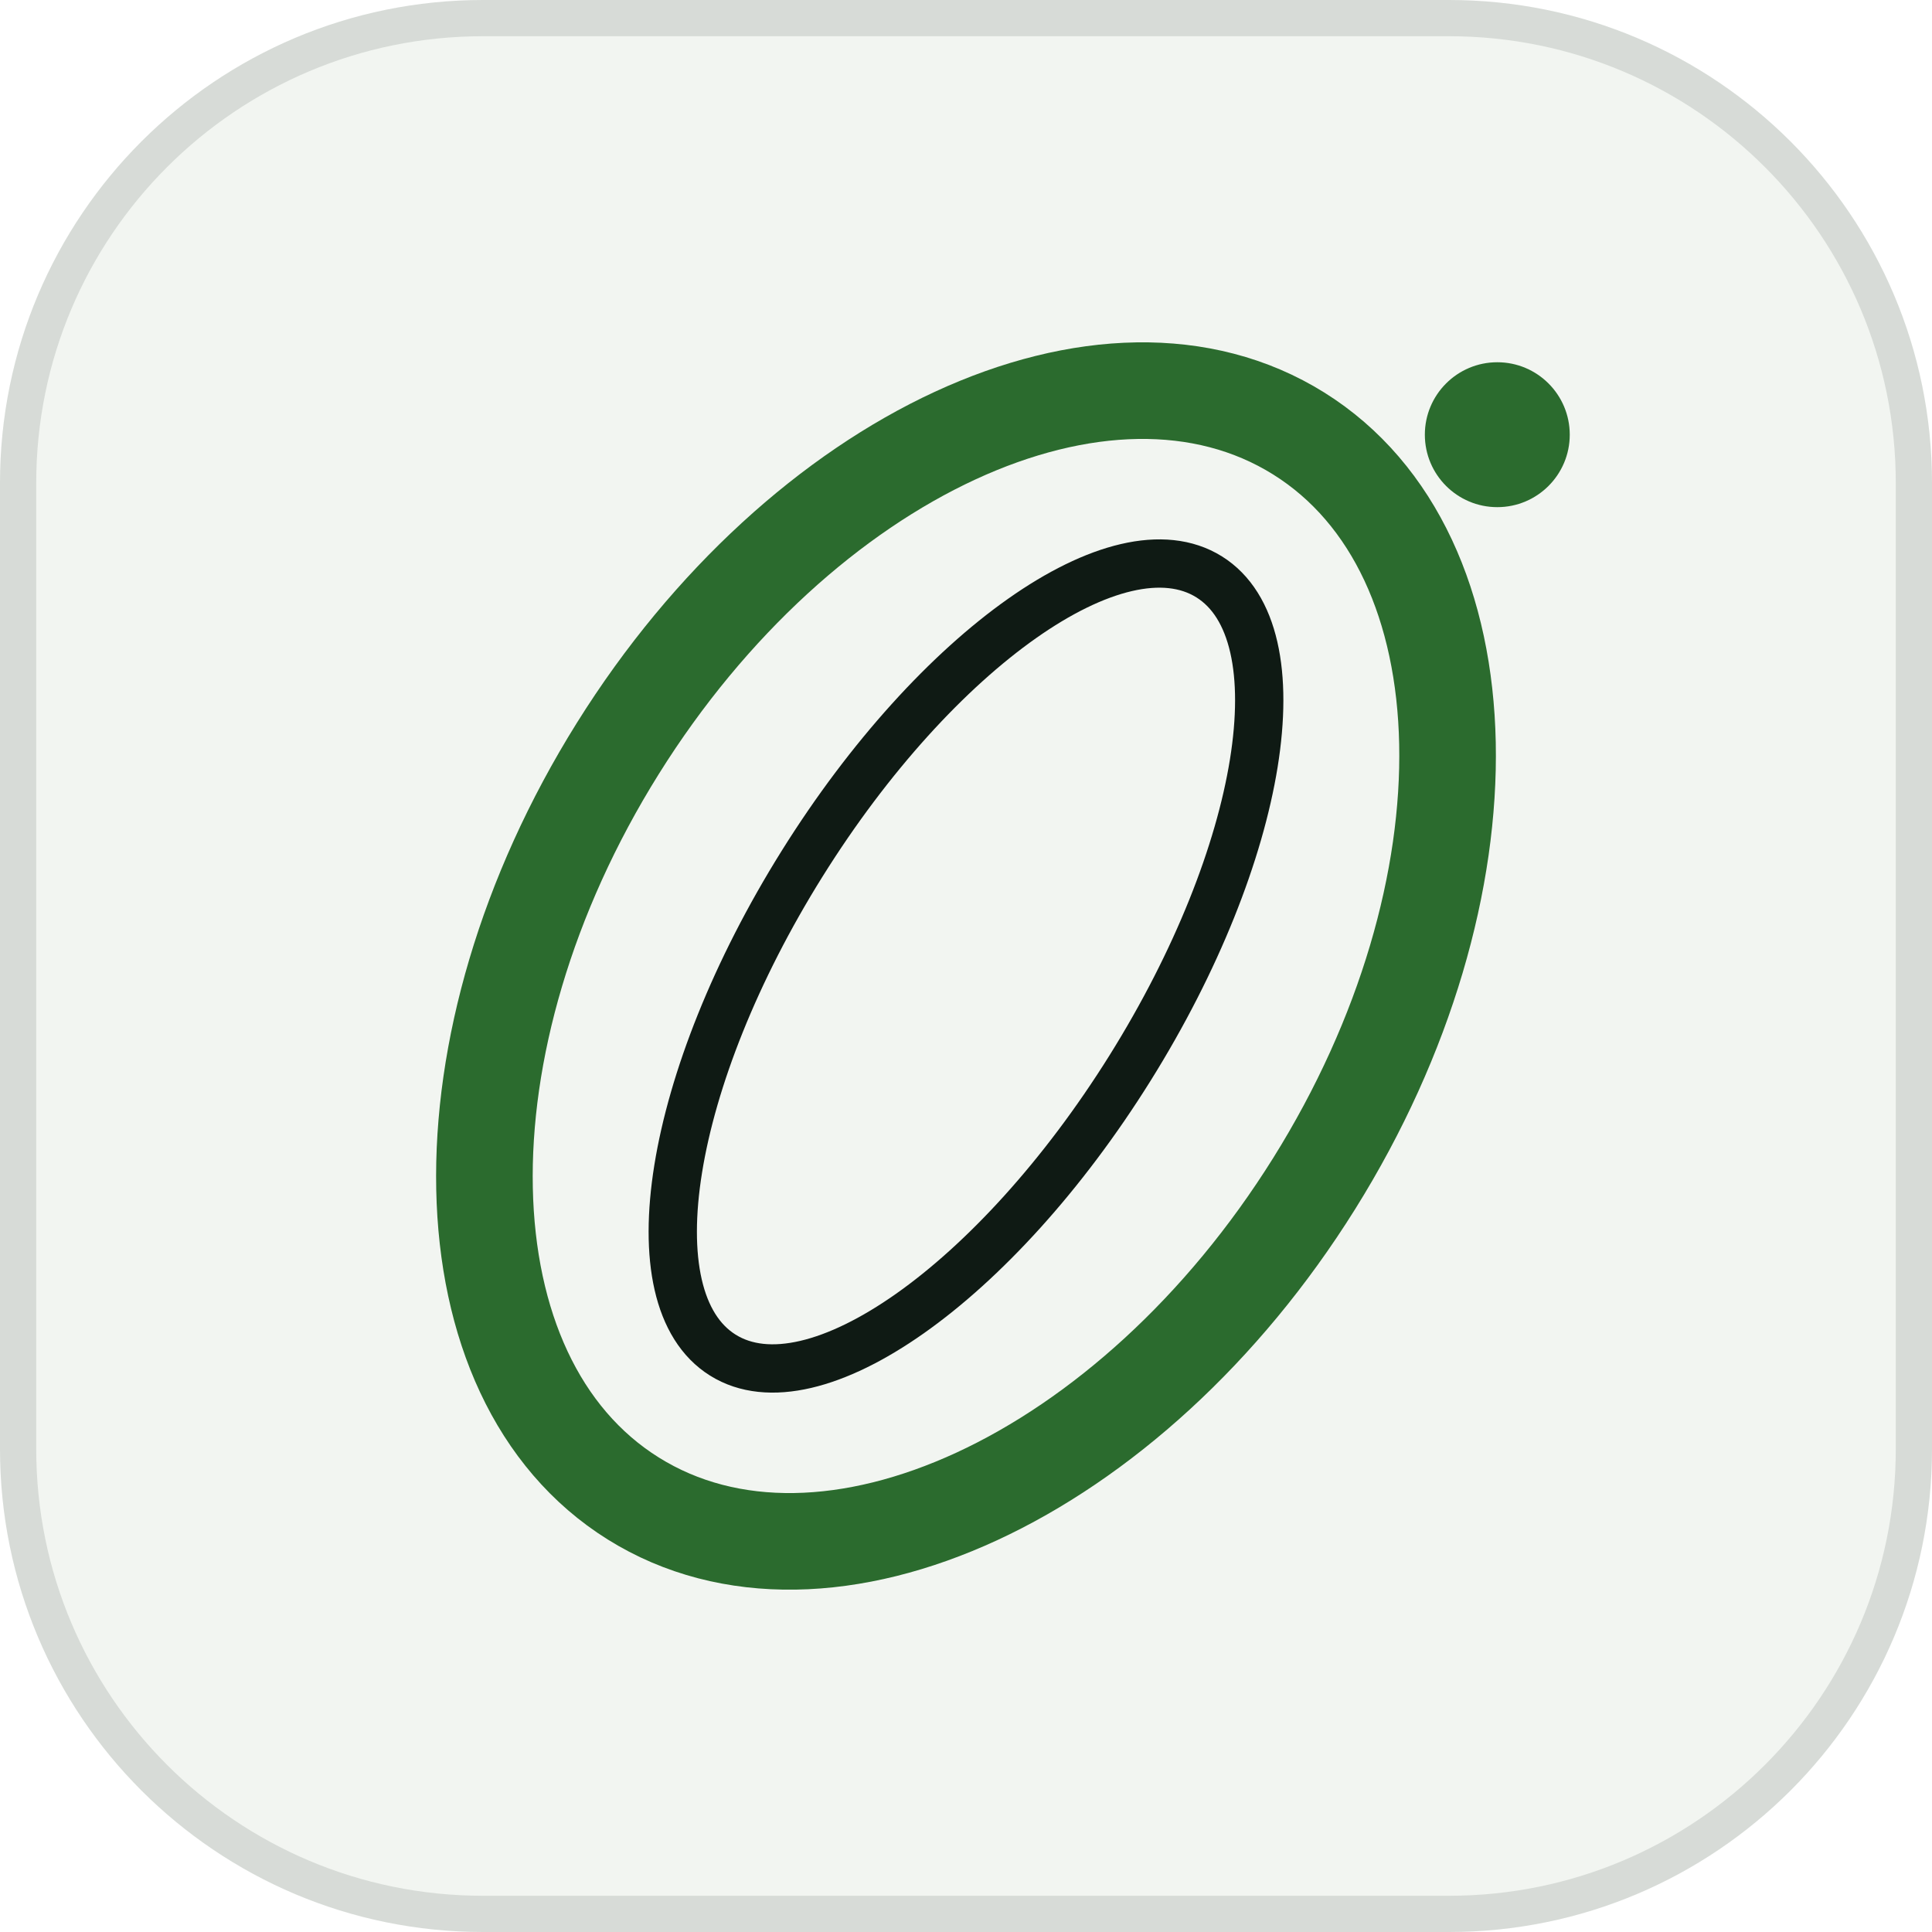
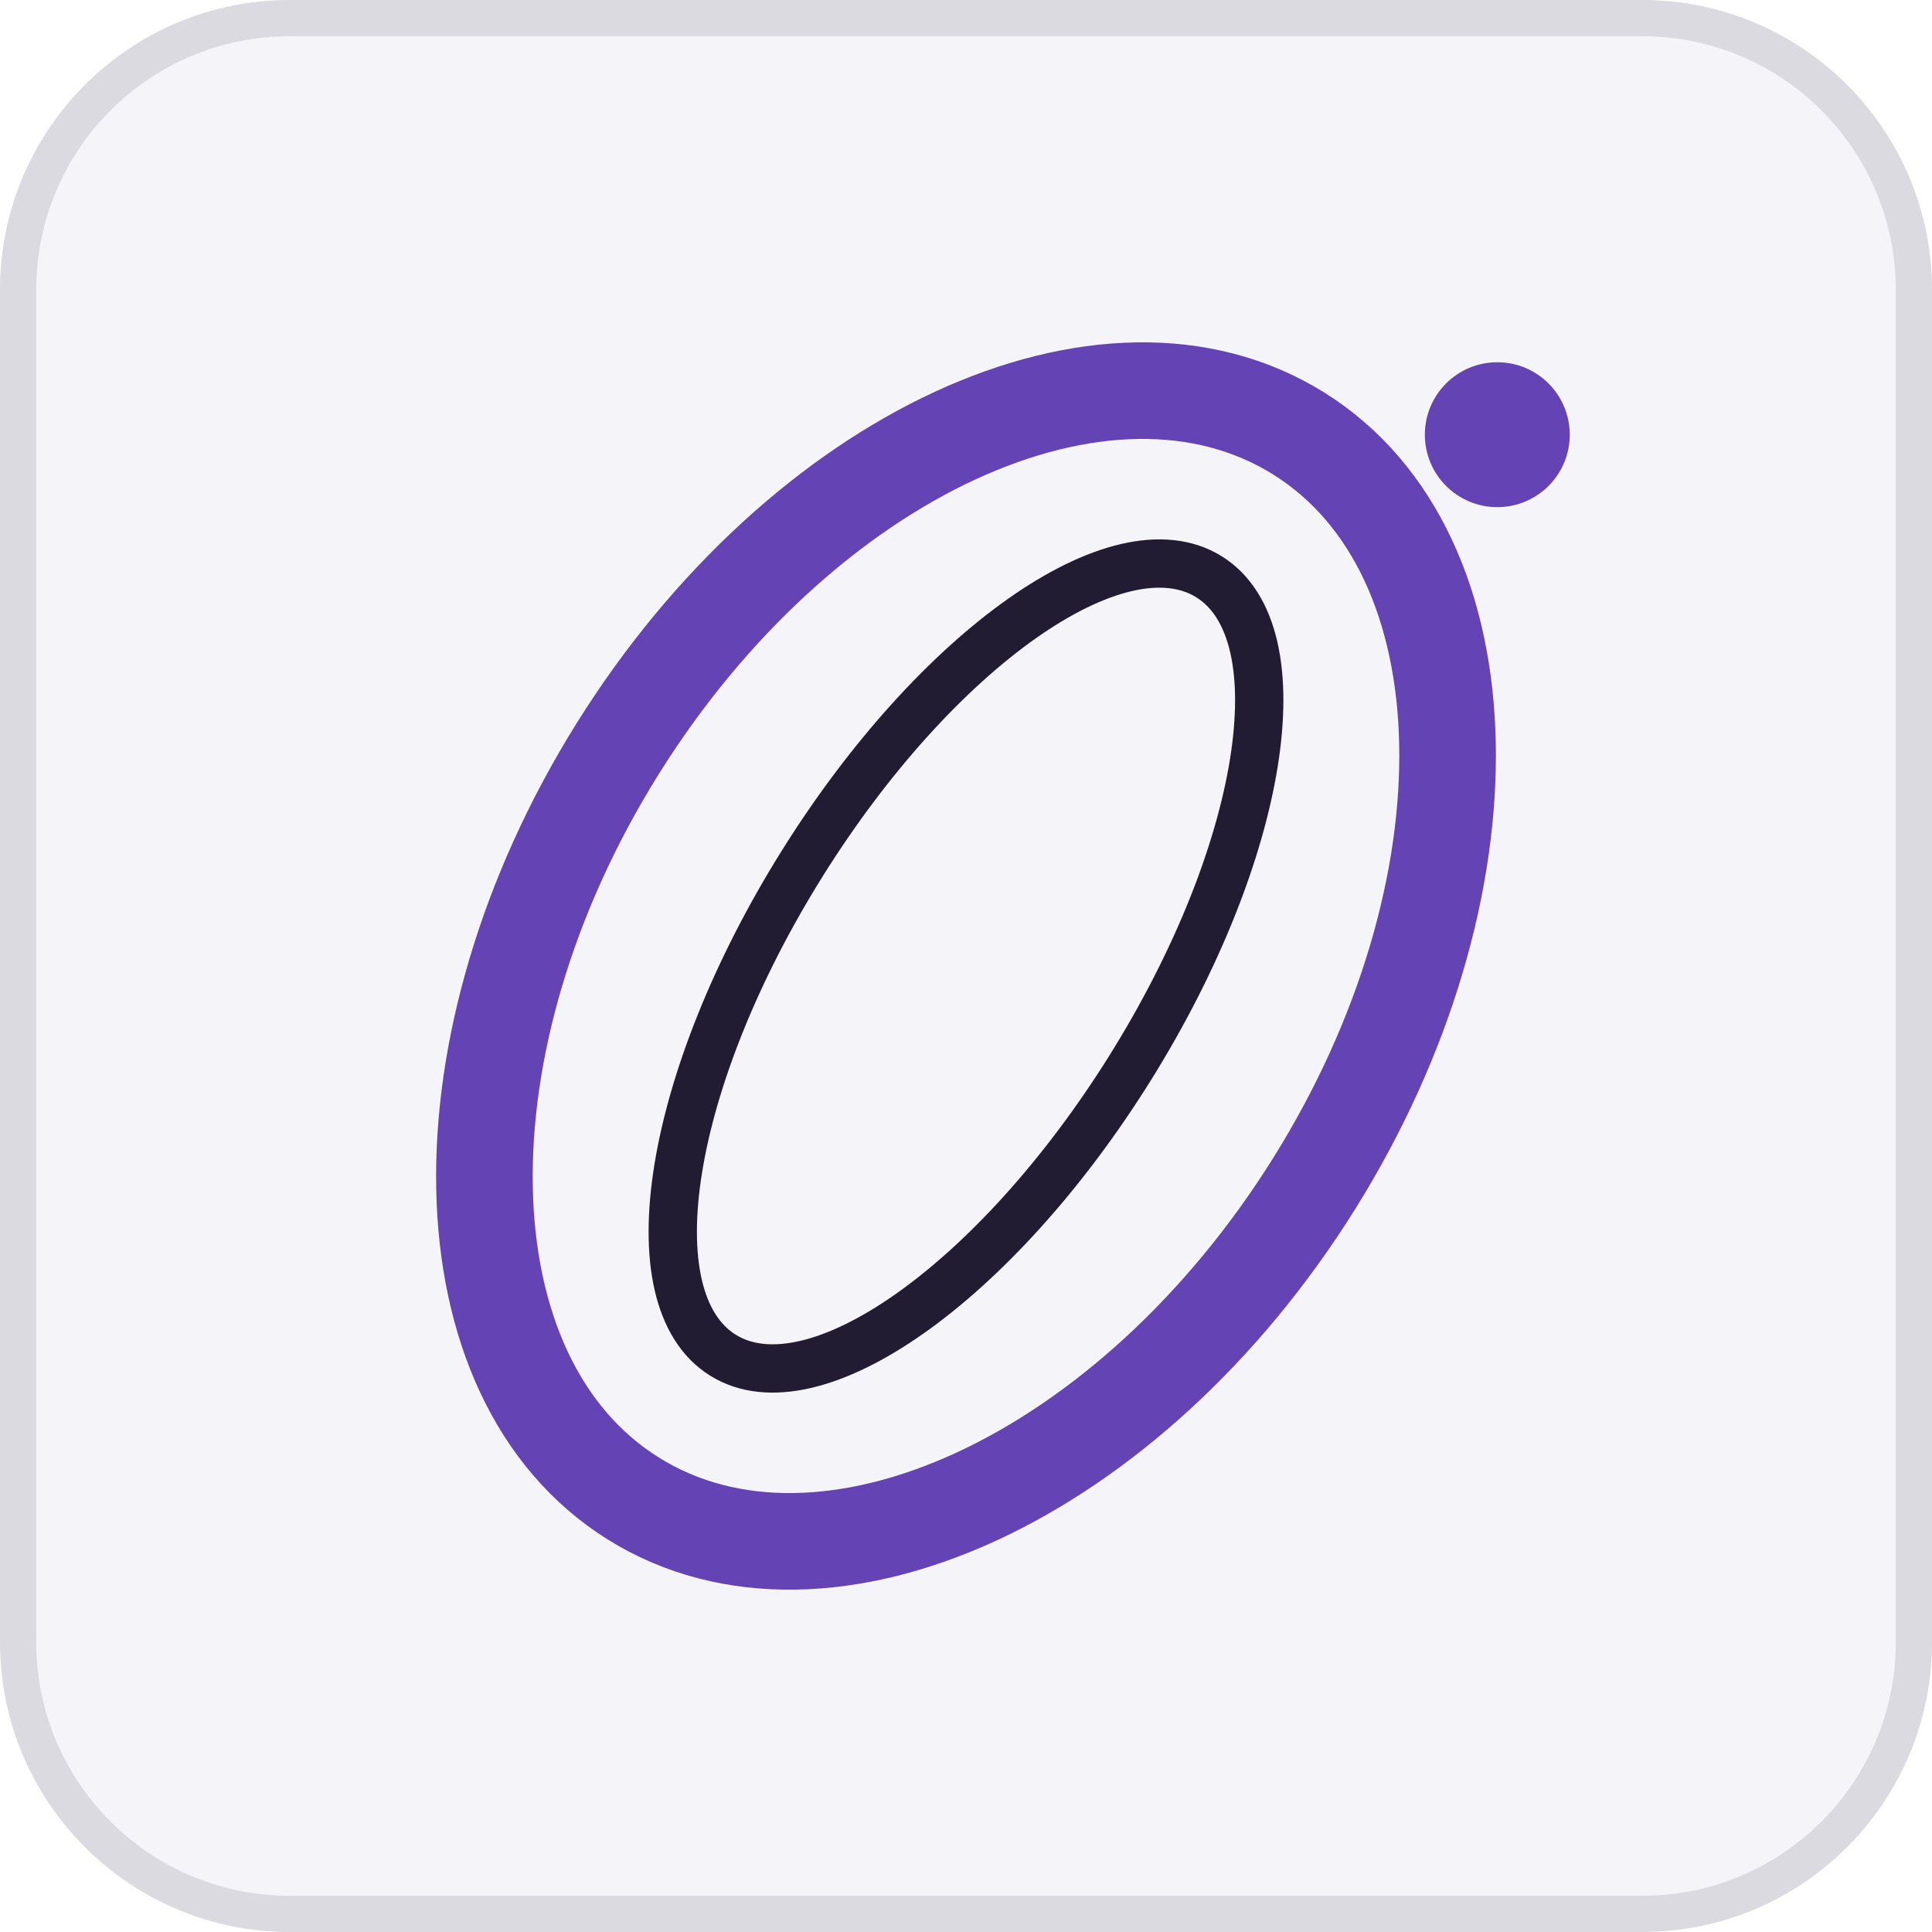
<svg xmlns="http://www.w3.org/2000/svg" width="80" height="80" viewBox="0 0 80 80">
-   <rect width="80" height="80" rx="20" fill="#f2f5f1" />
-   <rect x="0.75" y="0.75" width="78.5" height="78.5" rx="19.25" fill="none" stroke="#0f1a14" stroke-opacity="0.12" stroke-width="1.5" />
-   <ellipse cx="40" cy="40" rx="17" ry="26" fill="none" stroke="#2b6b2e" stroke-width="4" transform="rotate(32 40 40)" />
-   <ellipse cx="40" cy="40" rx="8" ry="19" fill="none" stroke="#0f1a14" stroke-width="2" transform="rotate(32 40 40)" />
-   <circle cx="62" cy="18" r="3" fill="#2b6b2e" />
+   <rect width="80" height="80" rx="12" fill="#f5f4f8" />
+   <rect x="0.75" y="0.75" width="78.5" height="78.5" rx="11.25" fill="none" stroke="#211c31" stroke-opacity="0.12" stroke-width="1.5" />
+   <ellipse cx="40" cy="40" rx="17" ry="26" fill="none" stroke="#6443b4" stroke-width="4" transform="rotate(32 40 40)" />
+   <ellipse cx="40" cy="40" rx="8" ry="19" fill="none" stroke="#211c31" stroke-width="2" transform="rotate(32 40 40)" />
+   <circle cx="62" cy="18" r="3" fill="#6443b4" />
</svg>
